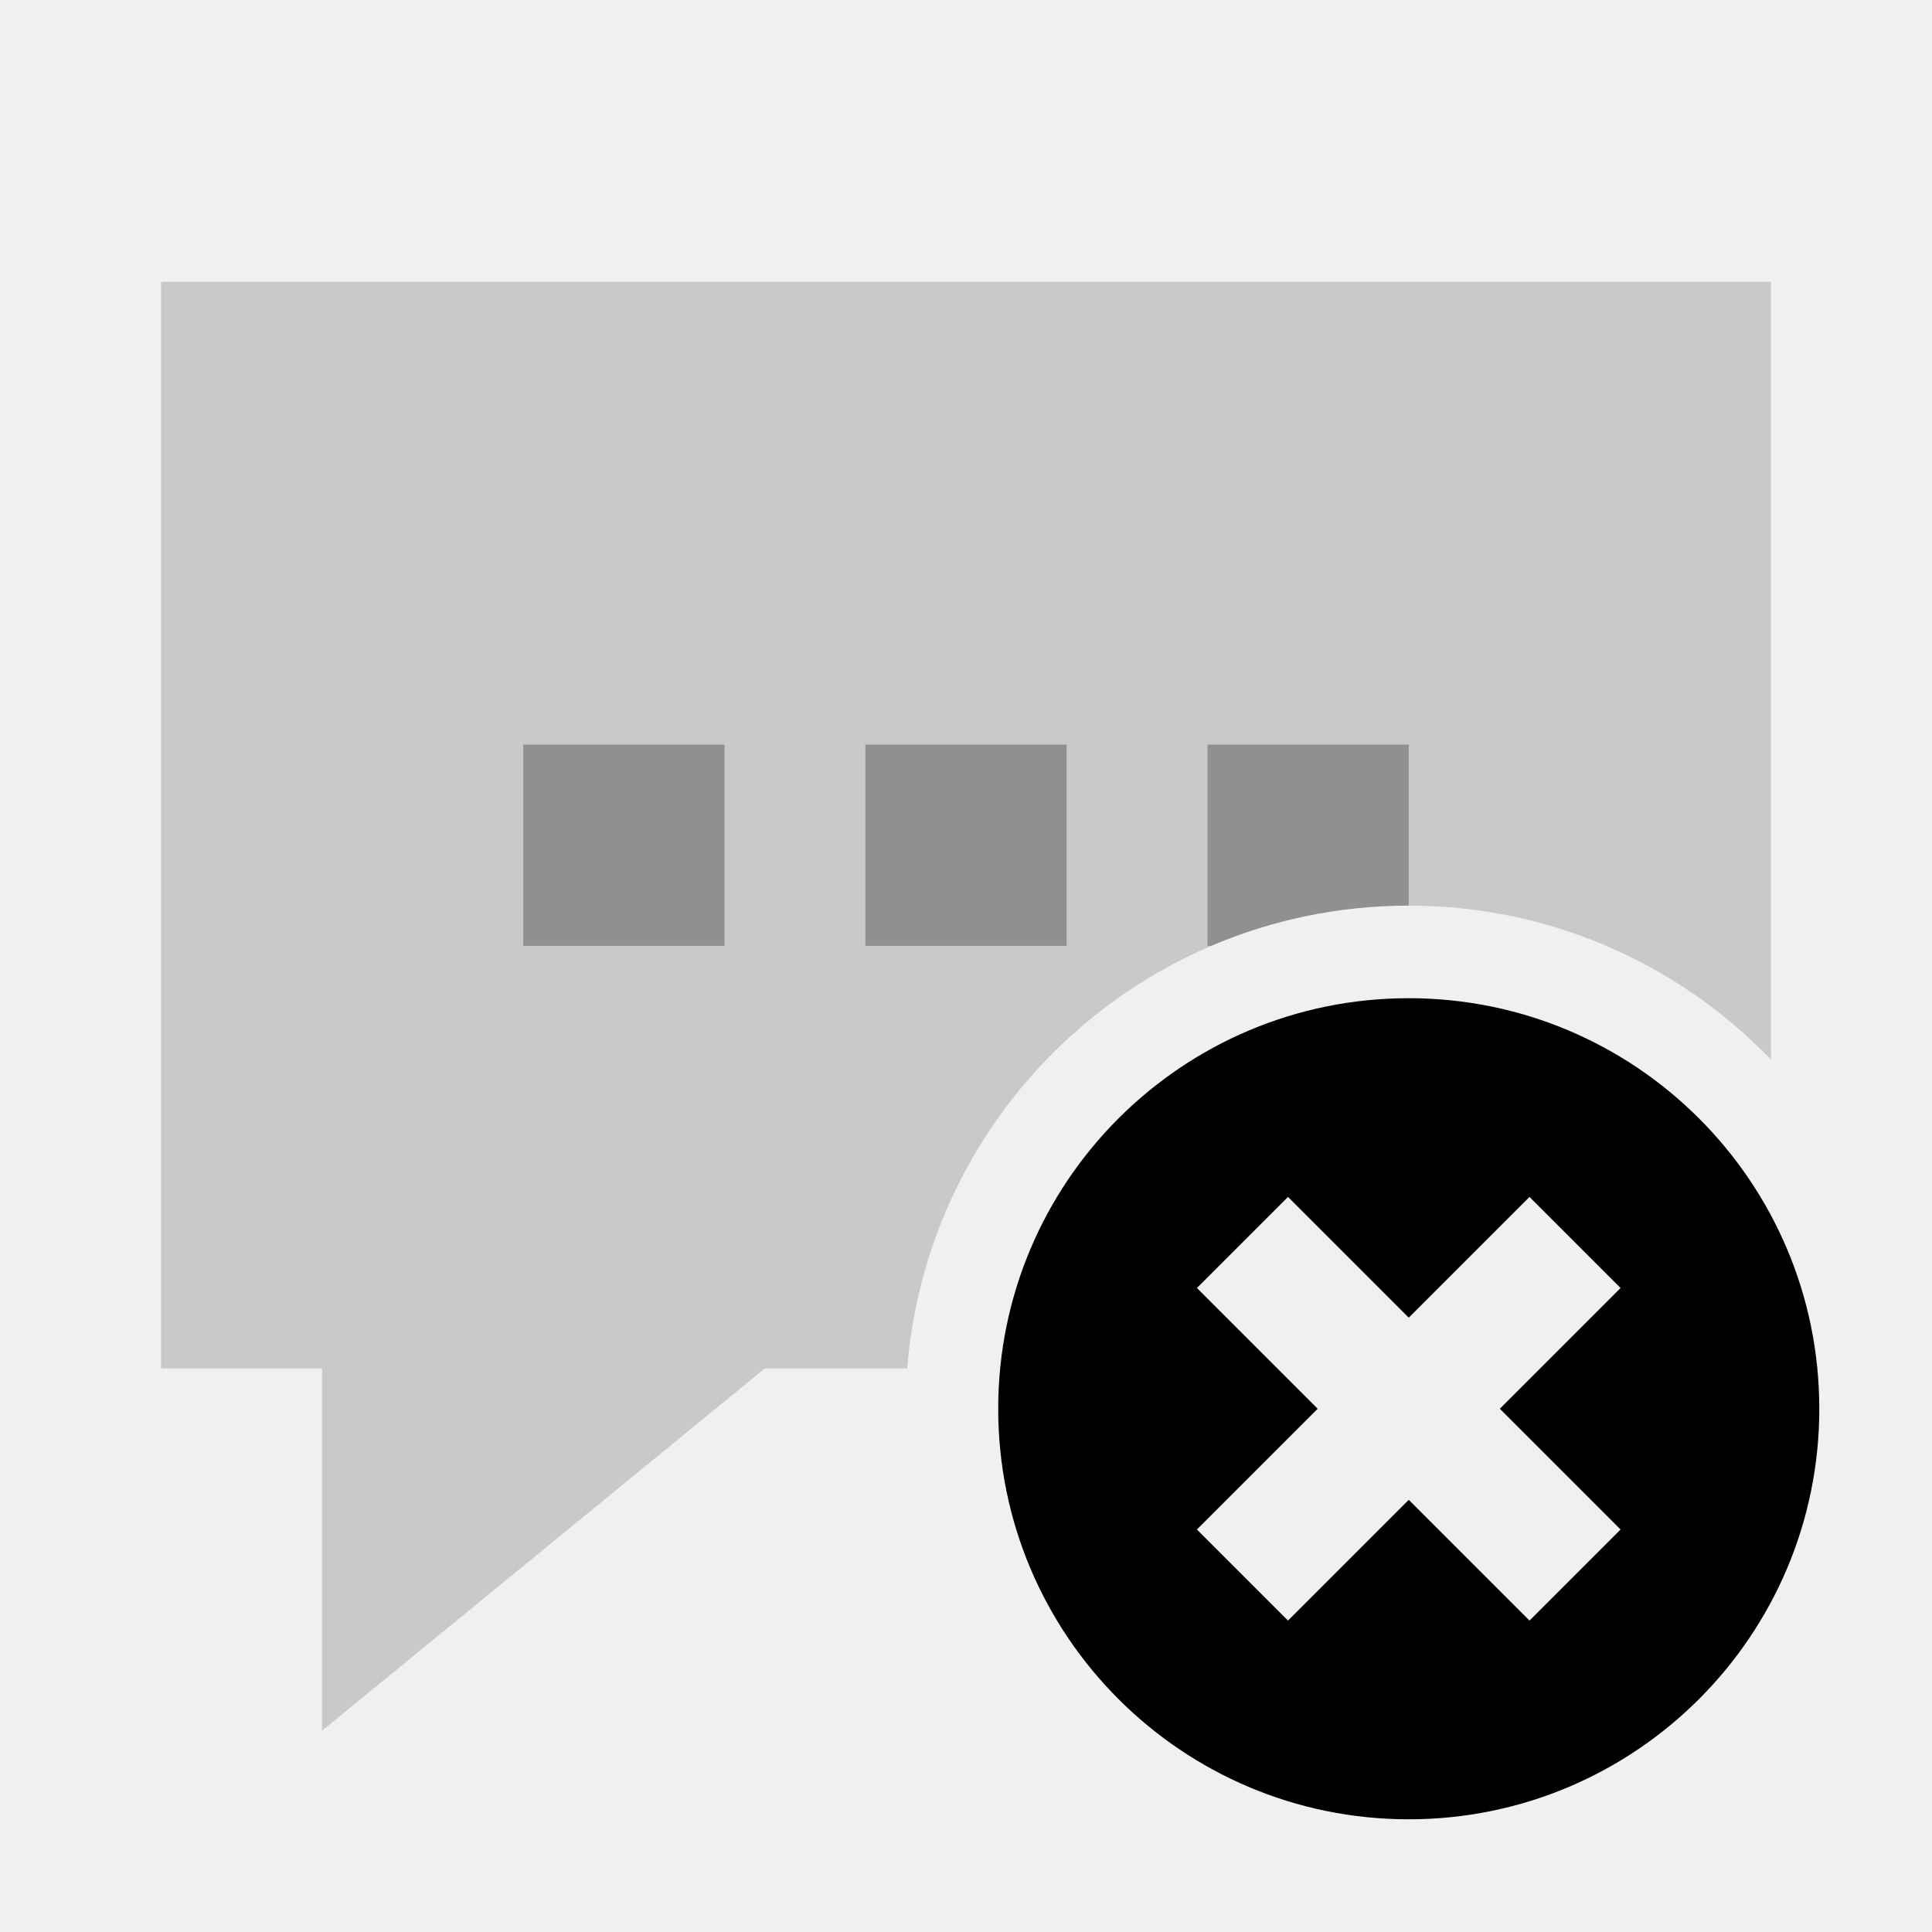
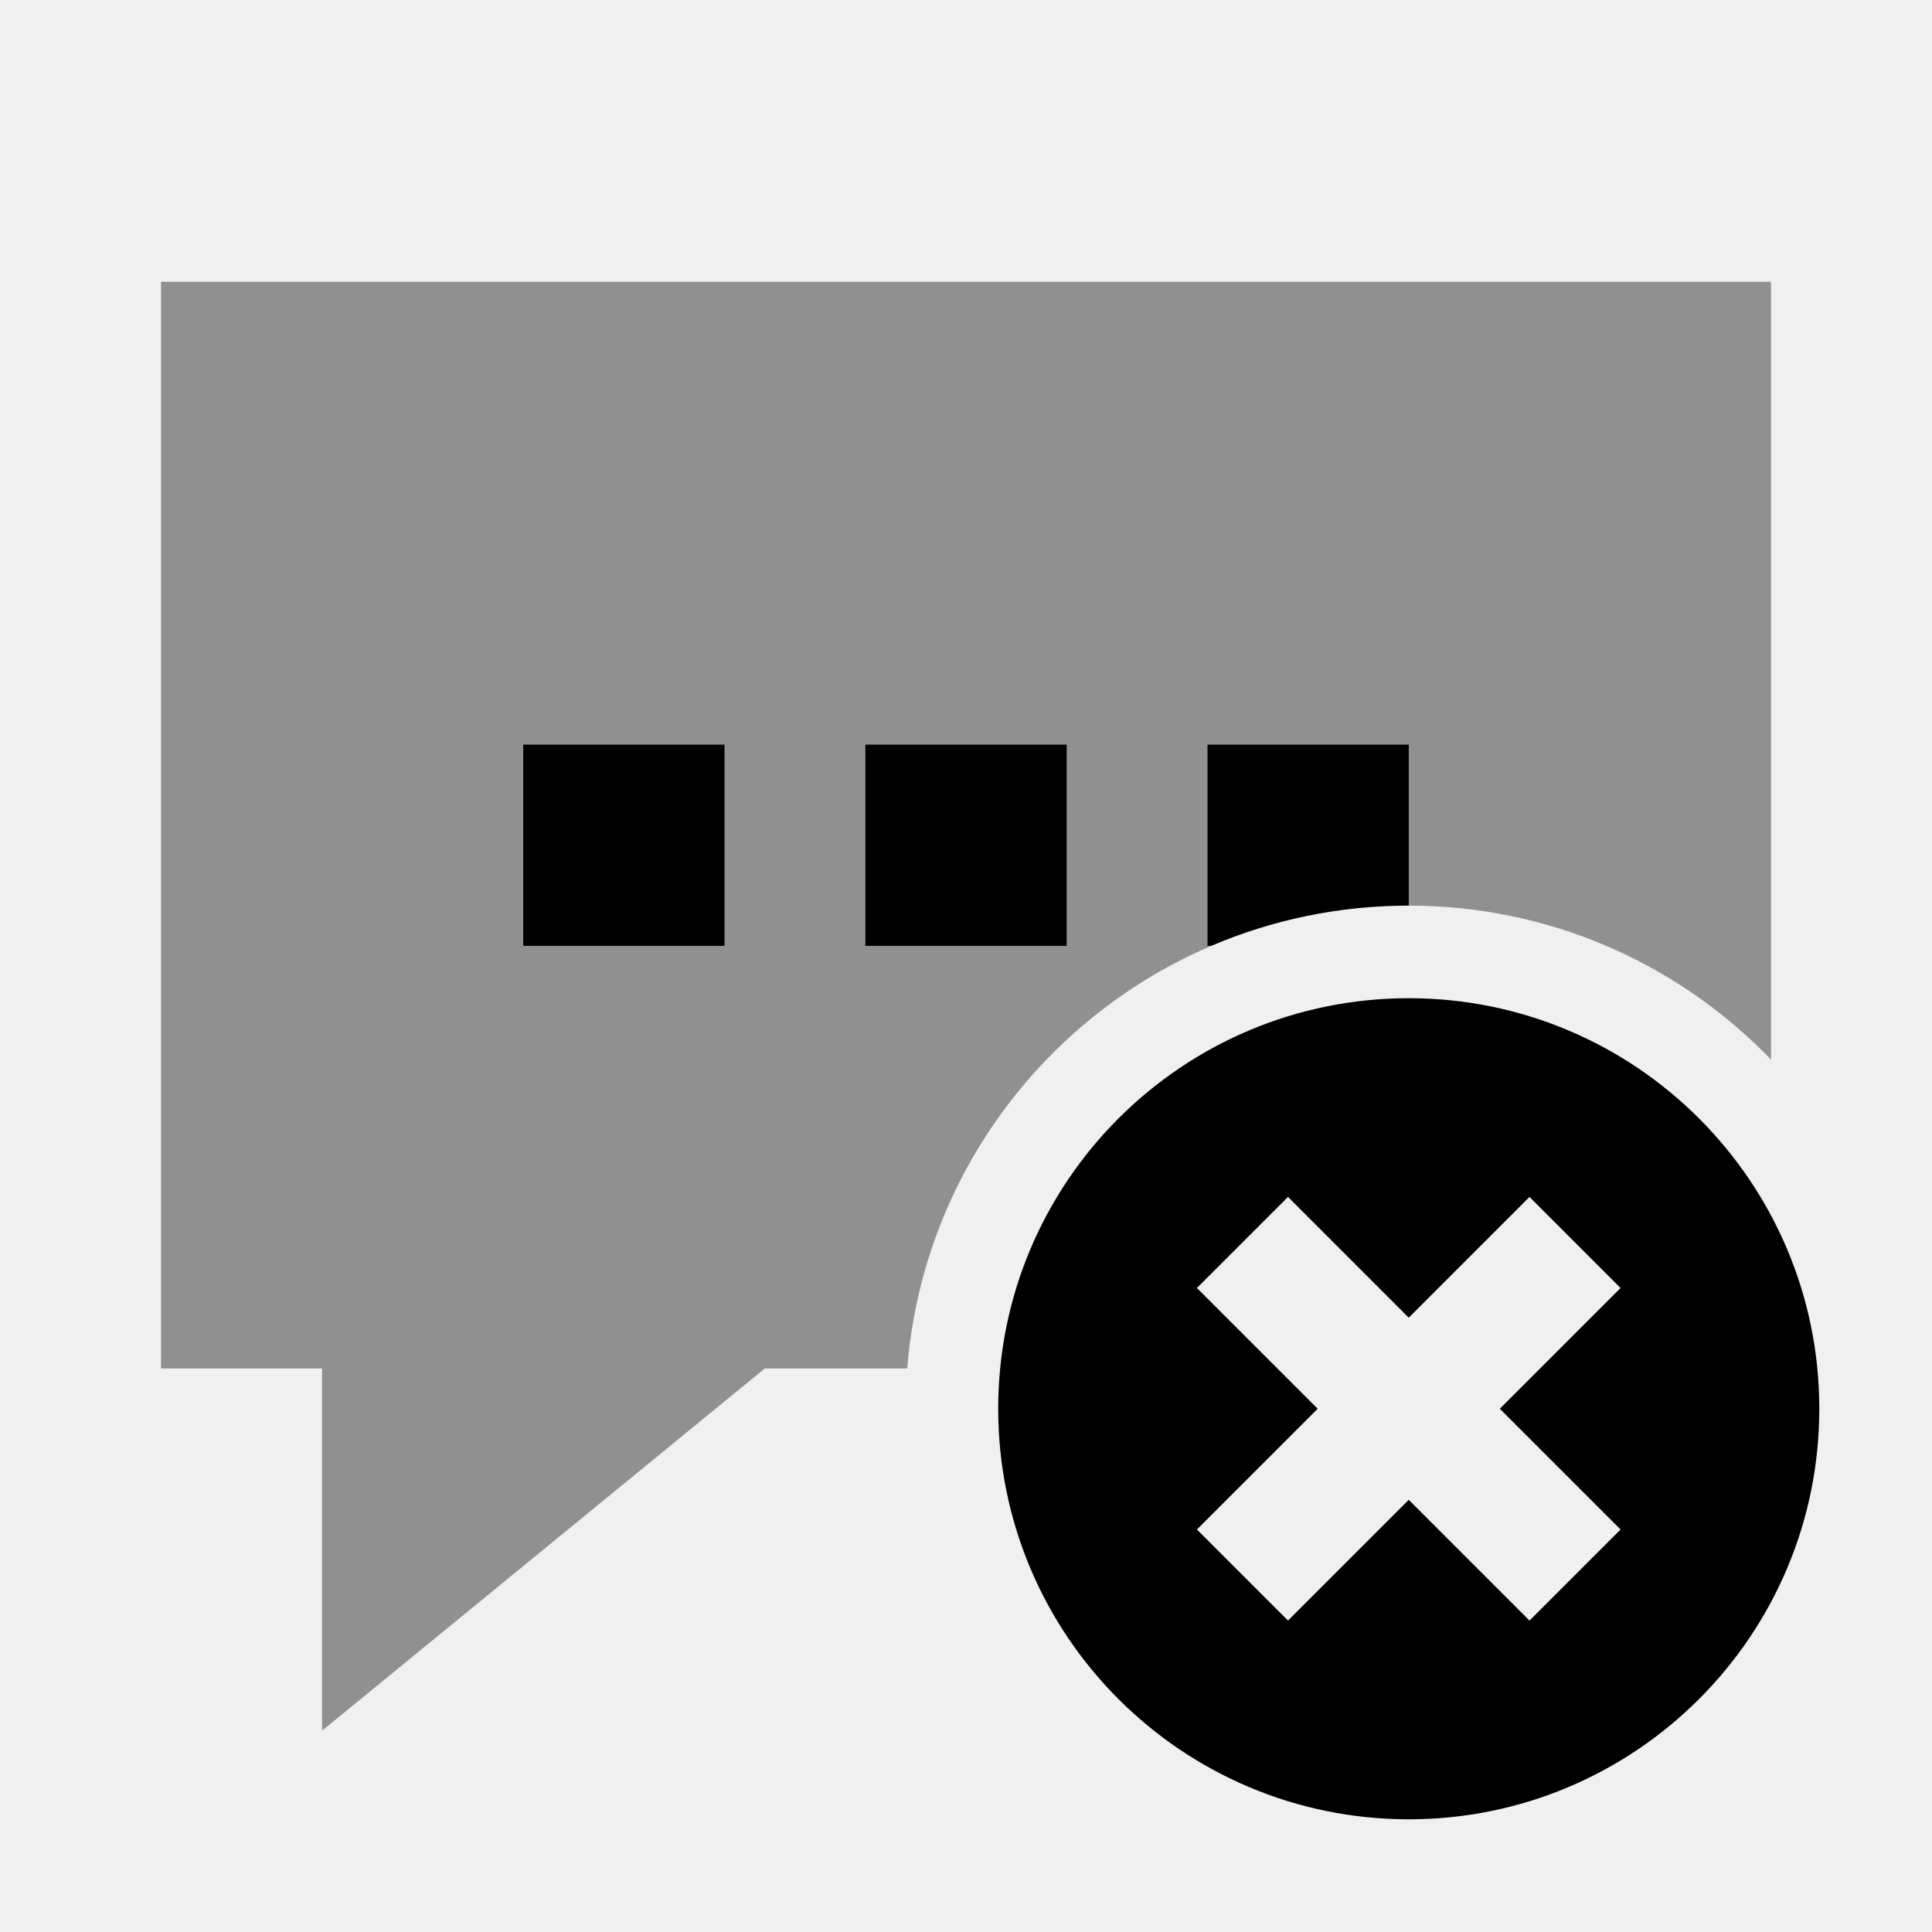
<svg xmlns="http://www.w3.org/2000/svg" viewBox="0 0 24 24" fill="currentColor" fill-rule="evenodd">
-   <g class="ff-secondary" opacity=".4">
-     <mask id="ff-chat-x">
-       <path d="M0 0h24v24H0z" fill="#fff" />
-       <path d="M11.25 17.5a6.25 6.25 0 1 0 12.5 0a6.25 6.25 0 1 0 -12.5 0z" fill="#000" />
-     </mask>
-     <g mask="url(#ff-chat-x)">
-       <g class="ff-secondary" opacity=".4">
-         <path d="M2 3.5h20V17H9.5L4 21.5V17H2z" />
-       </g>
-       <g class="ff-primary">
-         <path d="M6.5 9.25h2.5v2.5h-2.5zM10.75 9.25h2.5v2.5h-2.5zM15 9.25h2.5v2.5h-2.5z" />
-       </g>
+   <mask id="ff-chat-x">
+     <path d="M0 0h24v24H0z" fill="#fff" />
+     <path d="M11.25 17.5a6.25 6.25 0 1 0 12.5 0a6.25 6.25 0 1 0 -12.5 0z" fill="#000" />
+   </mask>
+   <g mask="url(#ff-chat-x)">
+     <g class="ff-secondary" opacity=".4">
+       <path d="M2 3.5h20V17H9.5L4 21.5V17H2z" />
+     </g>
+     <g class="ff-primary">
+       <path d="M6.5 9.25h2.5v2.5h-2.5zM10.75 9.25h2.5v2.5h-2.5zM15 9.25h2.5v2.5h-2.5z" />
    </g>
  </g>
  <g class="ff-primary">
    <mask id="ff-chat-x-b">
      <path d="M0 0h24v24H0z" fill="#fff" />
      <path d="M16 16l3 3M19 16l-3 3" fill="none" stroke="#000" stroke-width="1.6" stroke-linecap="square" stroke-linejoin="miter" />
    </mask>
    <g mask="url(#ff-chat-x-b)">
      <path d="M12.4 17.5a5.1 5.1 0 1 0 10.2 0a5.1 5.1 0 1 0 -10.2 0z" />
    </g>
  </g>
</svg>
